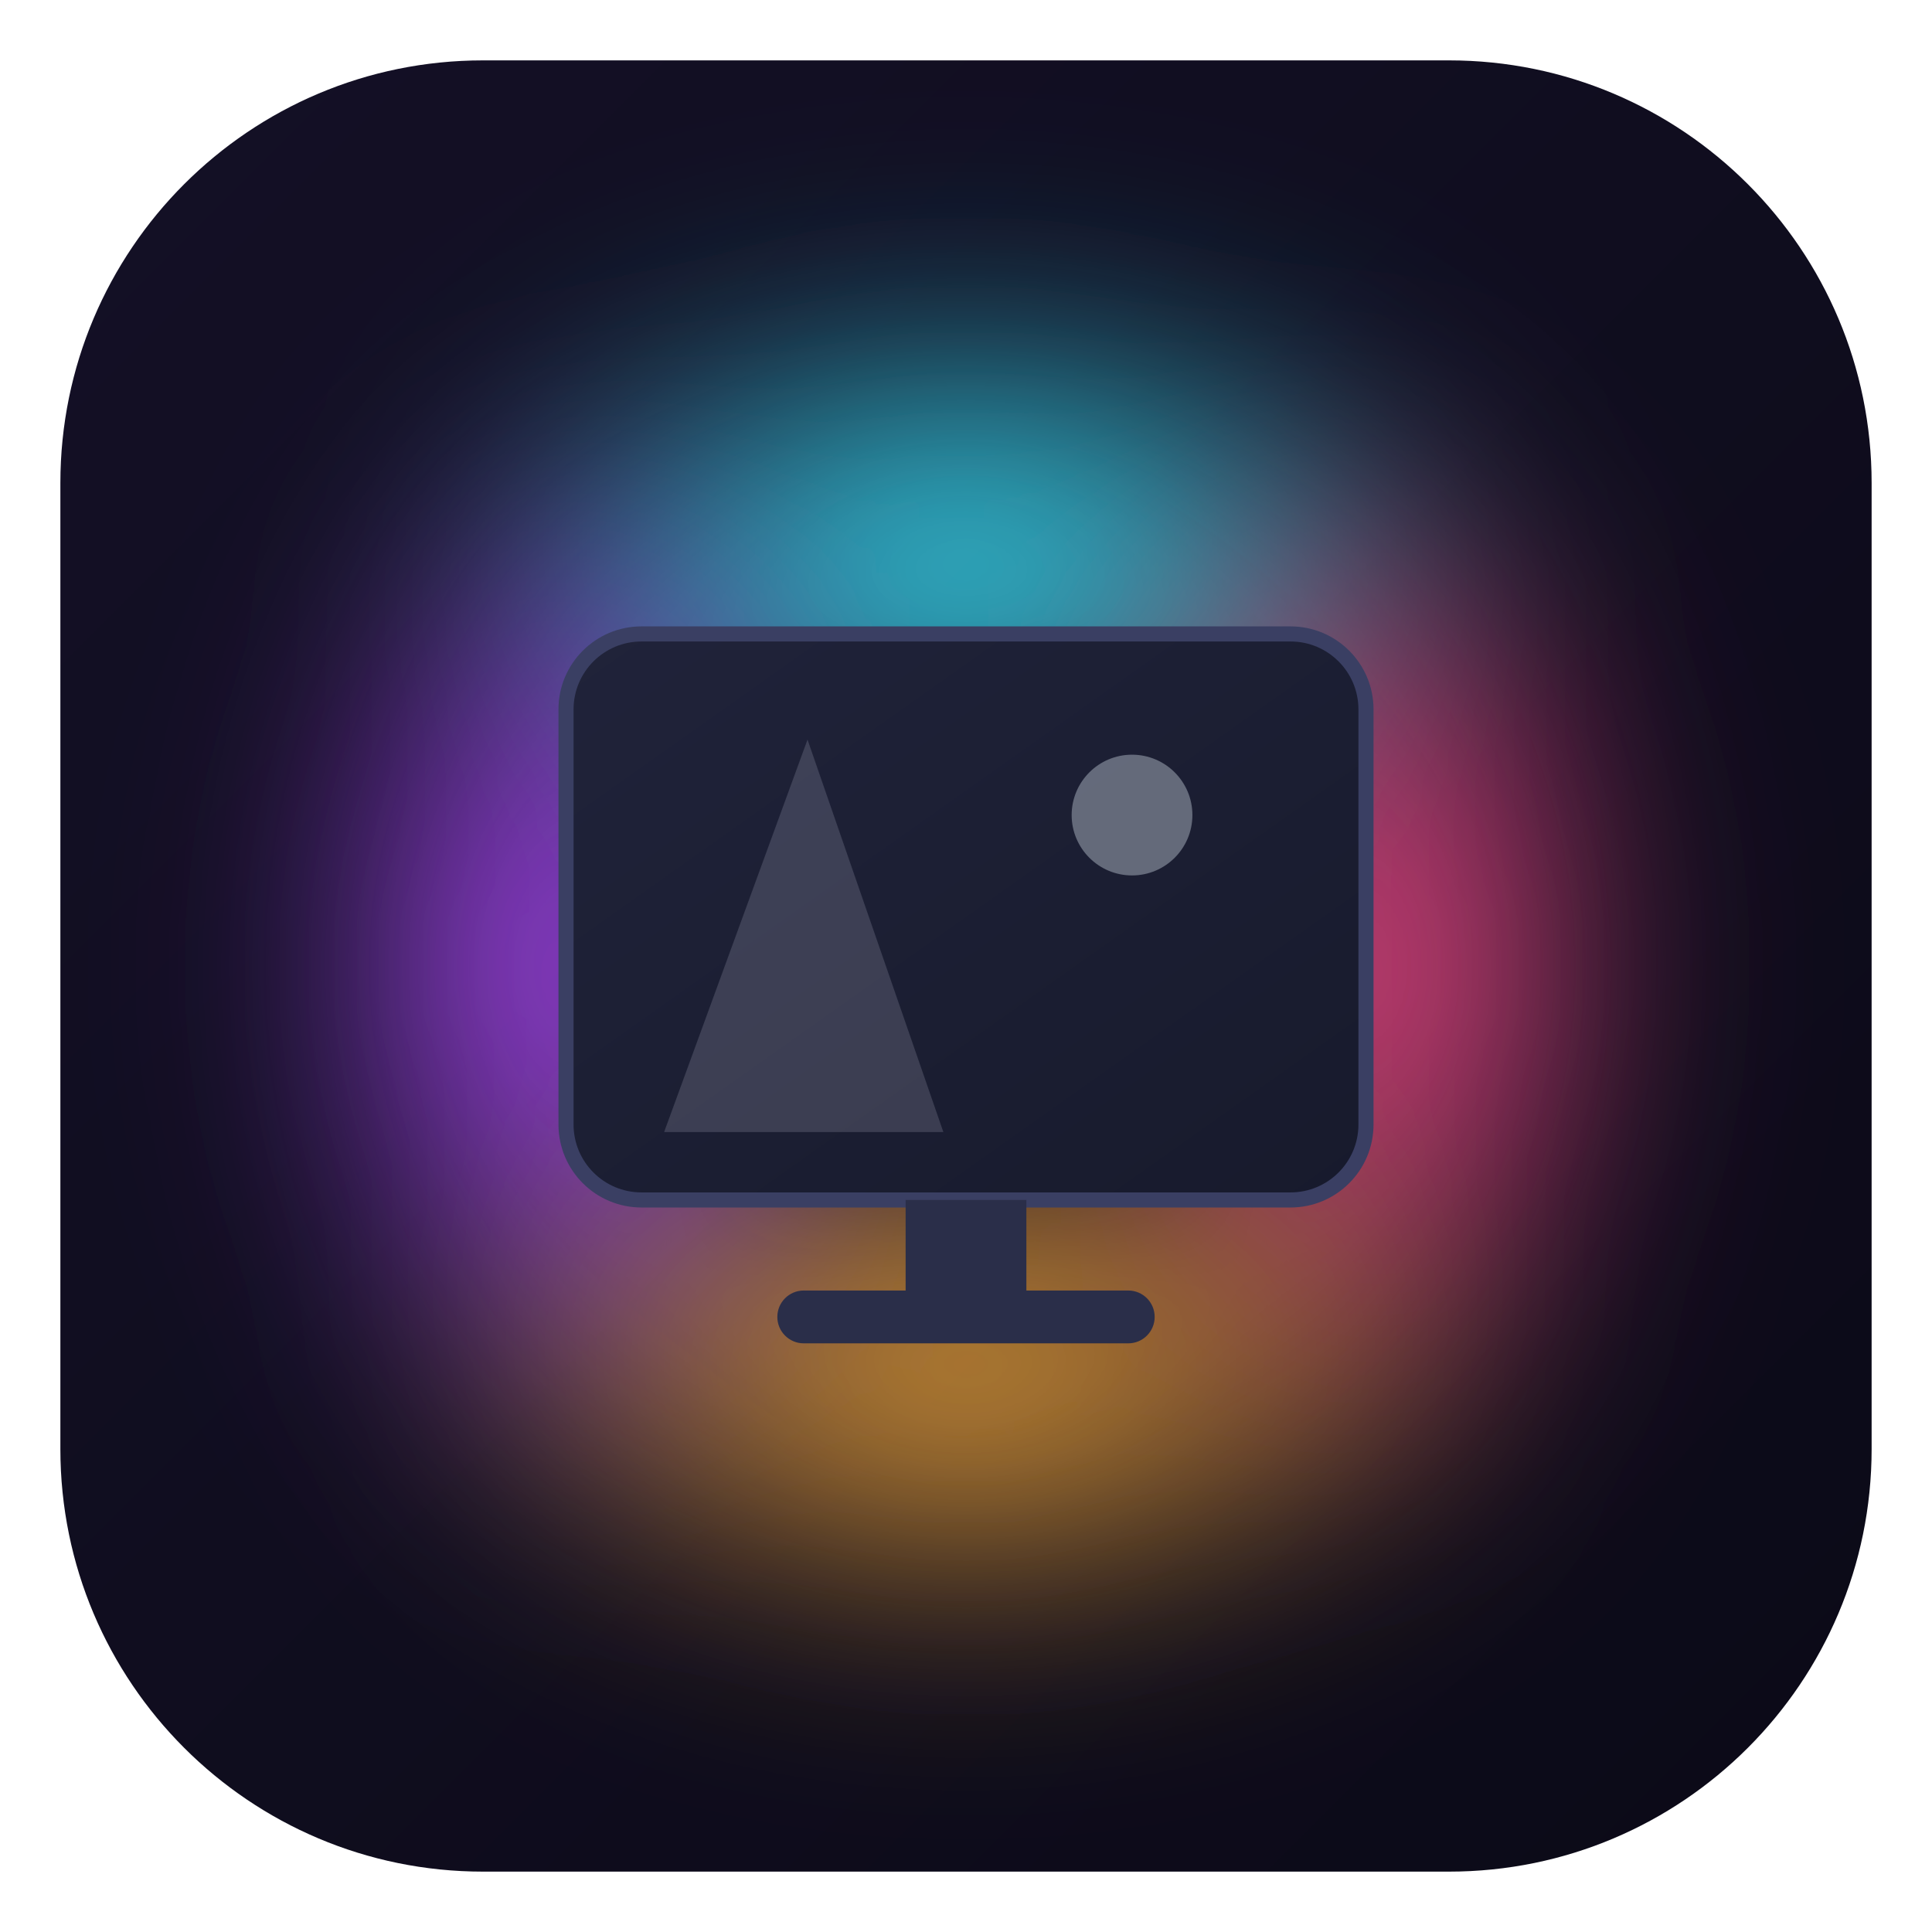
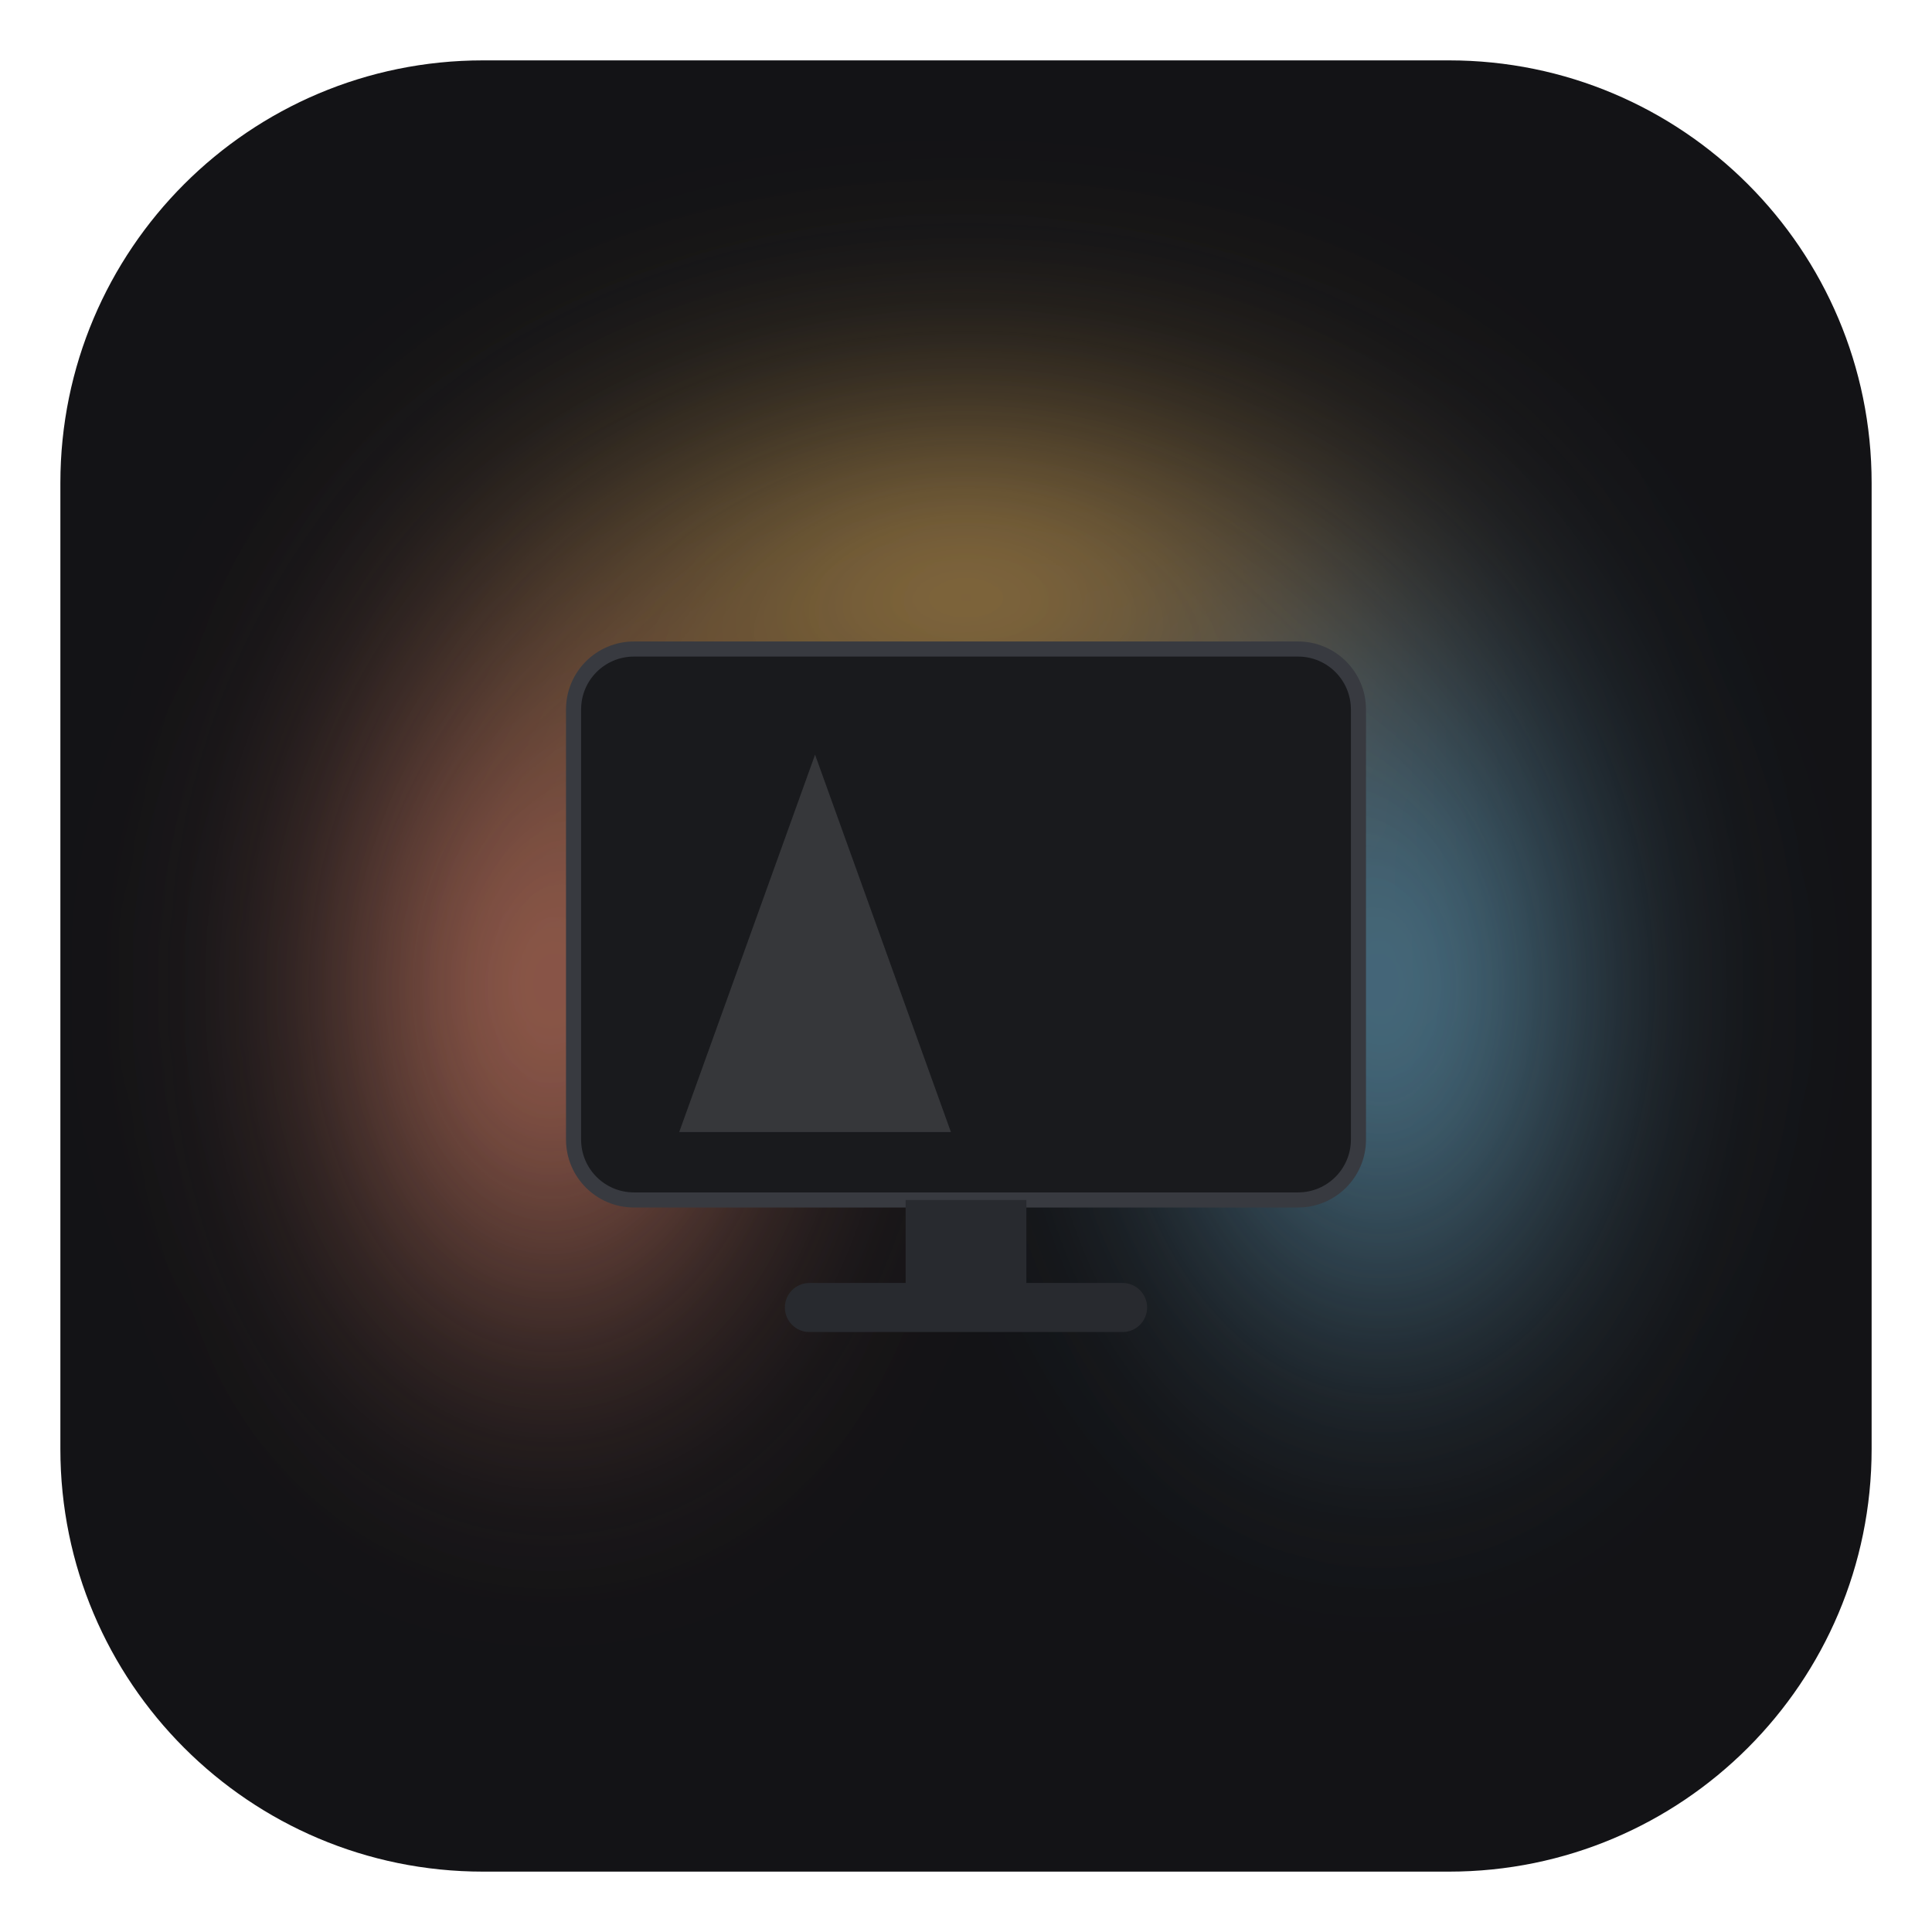
<svg xmlns="http://www.w3.org/2000/svg" width="512" height="512" viewBox="0 0 512 512">
  <defs>
-     <linearGradient id="bg" x1="0" y1="0" x2="1" y2="1">
-       <stop offset="0" stop-color="#141026" />
-       <stop offset="1" stop-color="#0b0a17" />
-     </linearGradient>
-     <radialGradient id="glowTop" cx="0.5" cy="0.5" r="0.5">
-       <stop offset="0" stop-color="#38e8ff" stop-opacity="0.95" />
-       <stop offset="1" stop-color="#38e8ff" stop-opacity="0" />
+     <radialGradient id="glowLeft" cx="0.5" cy="0.5" r="0.5">
+       <stop offset="0" stop-color="#e78a6e" stop-opacity="0.9" />
+       <stop offset="1" stop-color="#e78a6e" stop-opacity="0" />
    </radialGradient>
-     <radialGradient id="glowLeft" cx="0.5" cy="0.5" r="0.5">
-       <stop offset="0" stop-color="#b14bff" stop-opacity="0.95" />
-       <stop offset="1" stop-color="#b14bff" stop-opacity="0" />
+     <radialGradient id="glowBehind" cx="0.5" cy="0.5" r="0.5">
+       <stop offset="0" stop-color="#d1a458" stop-opacity="0.9" />
+       <stop offset="1" stop-color="#d1a458" stop-opacity="0" />
    </radialGradient>
    <radialGradient id="glowRight" cx="0.5" cy="0.5" r="0.5">
-       <stop offset="0" stop-color="#ff4d8d" stop-opacity="0.95" />
-       <stop offset="1" stop-color="#ff4d8d" stop-opacity="0" />
+       <stop offset="0" stop-color="#6ba9c7" stop-opacity="0.9" />
+       <stop offset="1" stop-color="#6ba9c7" stop-opacity="0" />
    </radialGradient>
-     <radialGradient id="glowBottom" cx="0.5" cy="0.5" r="0.5">
-       <stop offset="0" stop-color="#ffb03a" stop-opacity="0.9" />
-       <stop offset="1" stop-color="#ffb03a" stop-opacity="0" />
-     </radialGradient>
-     <linearGradient id="screen" x1="0" y1="0" x2="1" y2="1">
-       <stop offset="0" stop-color="#20233a" />
-       <stop offset="1" stop-color="#171a2c" />
-     </linearGradient>
    <filter id="soft" x="-50%" y="-50%" width="200%" height="200%">
-       <feGaussianBlur stdDeviation="26" />
+       <feGaussianBlur stdDeviation="30" />
    </filter>
  </defs>
-   <rect x="16" y="16" width="480" height="480" rx="112" fill="url(#bg)" />
+   <rect x="16" y="16" width="480" height="480" rx="112" fill="#131316" />
  <g filter="url(#soft)">
-     <ellipse cx="256" cy="150" rx="150" ry="80" fill="url(#glowTop)" />
-     <ellipse cx="150" cy="256" rx="80" ry="150" fill="url(#glowLeft)" />
-     <ellipse cx="362" cy="256" rx="80" ry="150" fill="url(#glowRight)" />
-     <ellipse cx="256" cy="362" rx="150" ry="80" fill="url(#glowBottom)" />
+     <ellipse cx="146" cy="262" rx="74" ry="132" fill="url(#glowLeft)" />
+     <ellipse cx="256" cy="158" rx="146" ry="70" fill="url(#glowBehind)" />
+     <ellipse cx="366" cy="262" rx="74" ry="132" fill="url(#glowRight)" />
  </g>
-   <rect x="150" y="168" width="212" height="150" rx="20" fill="url(#screen)" stroke="#3a3f63" stroke-width="4" />
-   <path d="M176 300 L214 196 L250 300 Z" fill="#e9ecff" opacity="0.16" />
-   <circle cx="300" cy="216" r="16" fill="#eaf6ff" opacity="0.35" />
-   <rect x="240" y="318" width="32" height="26" fill="#2a2e49" />
-   <rect x="206" y="342" width="100" height="14" rx="7" fill="#2a2e49" />
+   <rect x="152" y="172" width="208" height="146" rx="16" fill="#191a1d" stroke="#383a40" stroke-width="4" />
+   <path d="M180 300 L216 200 L252 300 Z" fill="#eceef2" opacity="0.14" />
+   <rect x="240" y="318" width="32" height="24" fill="#282a2f" />
+   <rect x="208" y="340" width="96" height="13" rx="6.5" fill="#282a2f" />
</svg>
